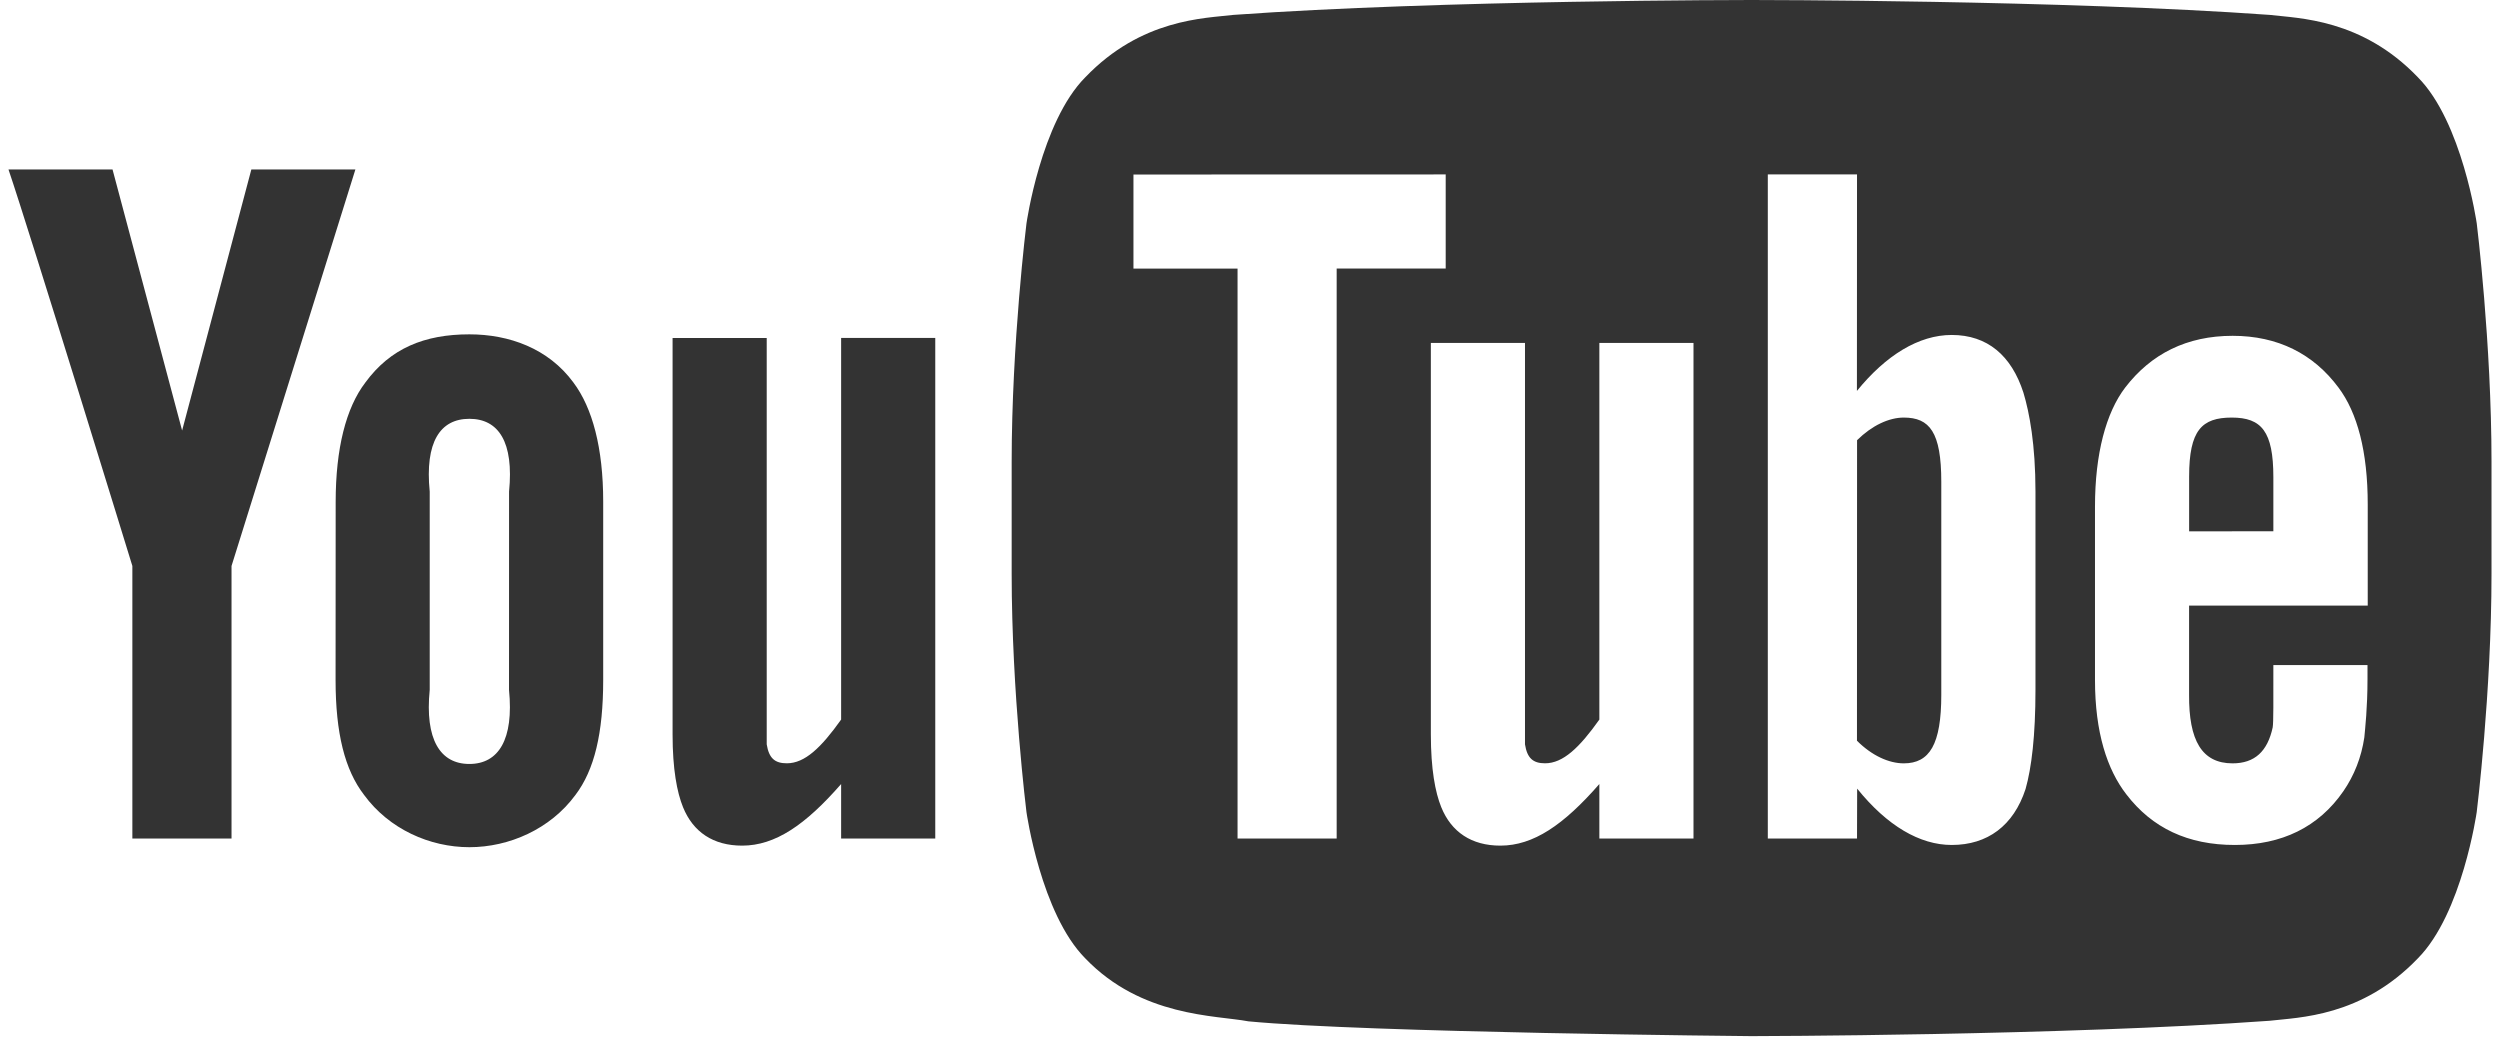
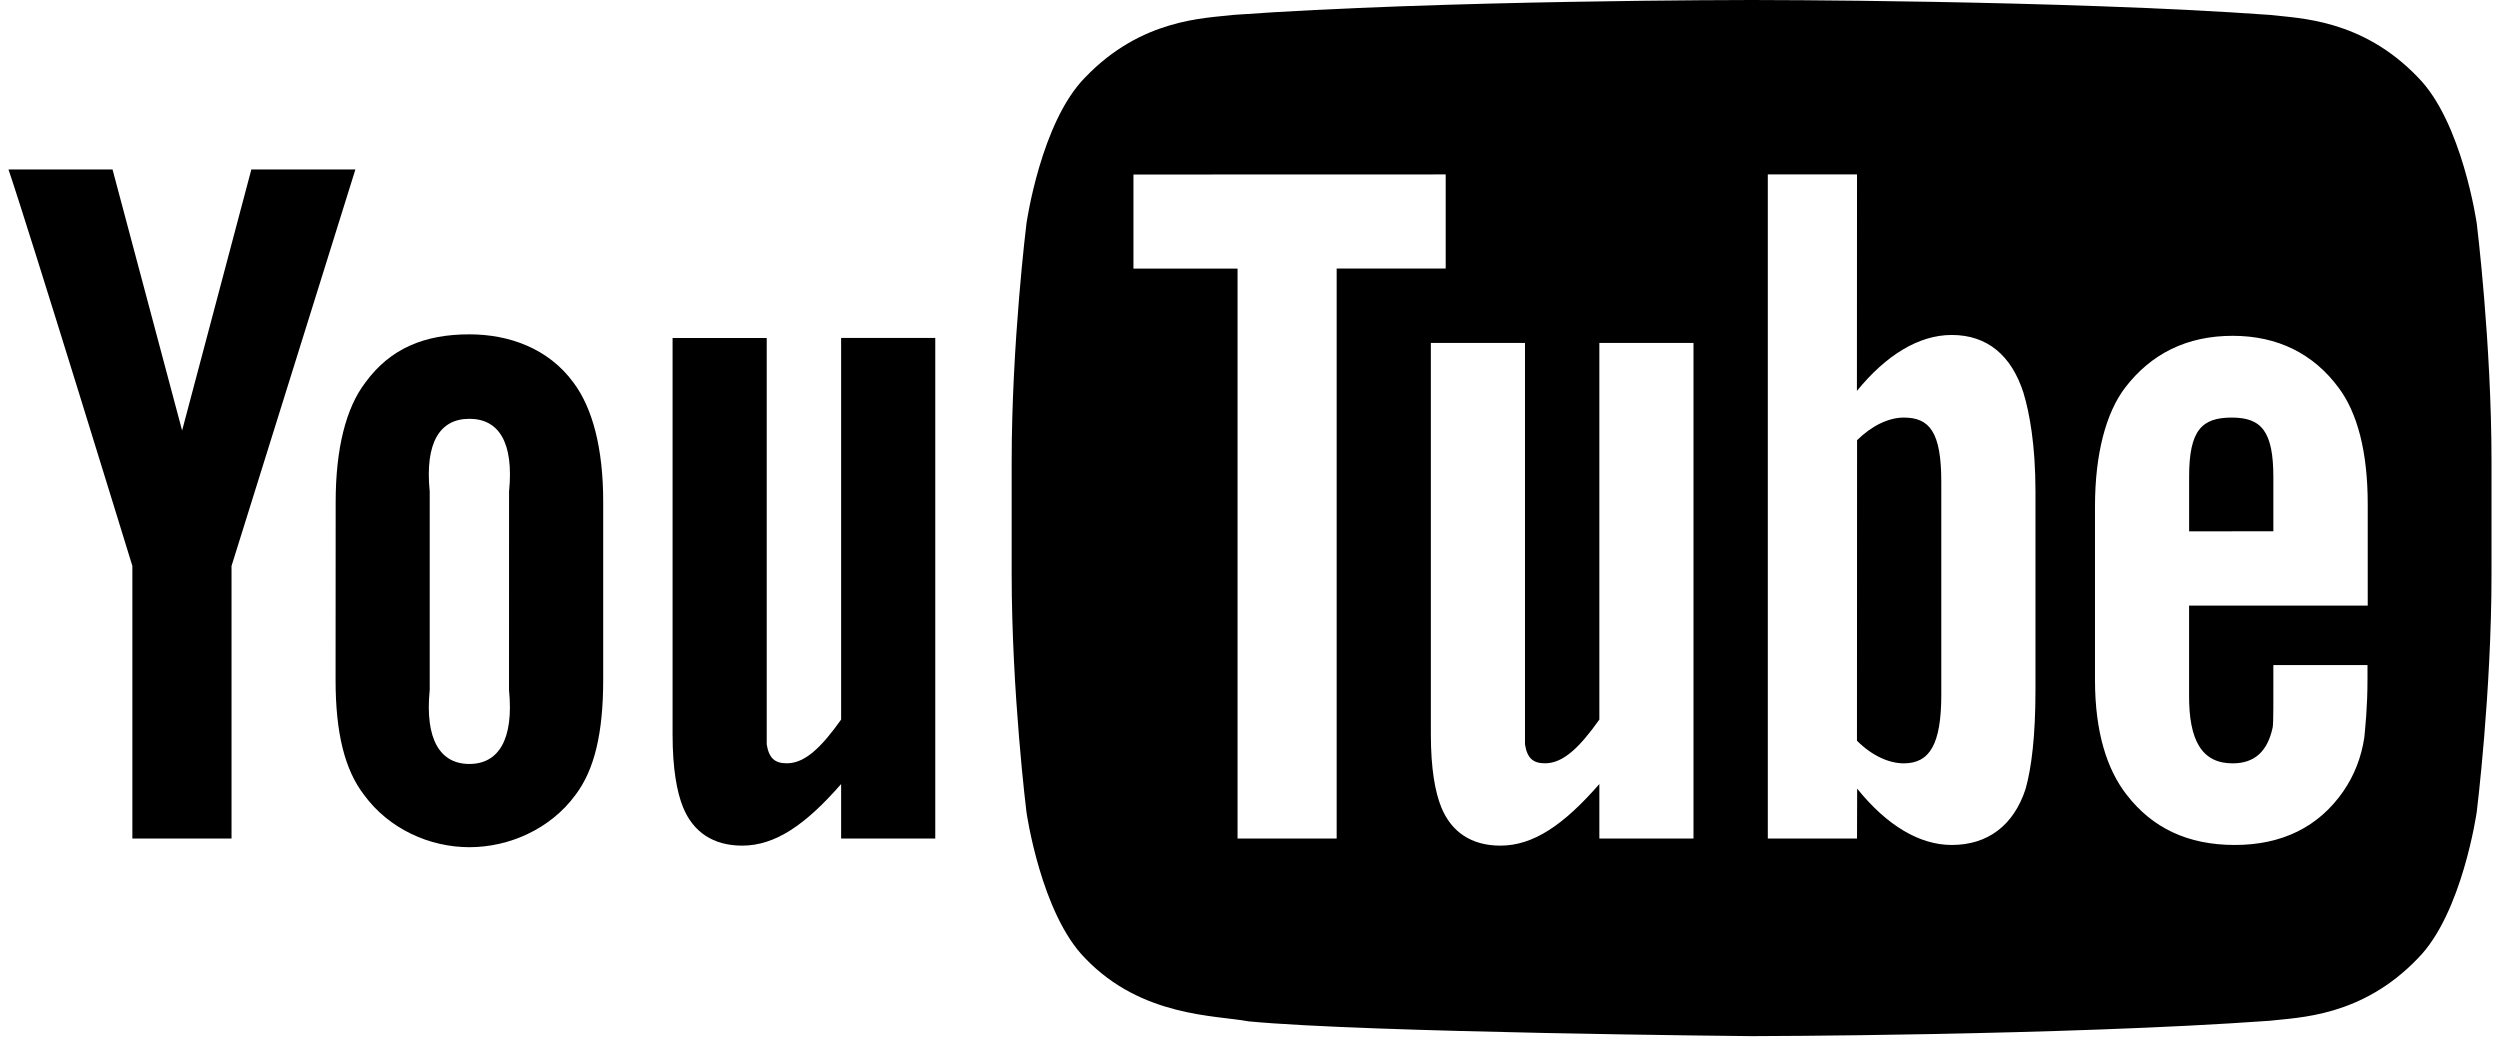
- <svg xmlns="http://www.w3.org/2000/svg" width="52.715" height="22" viewbox="0 0 52.715 22">
-   <path d="M19.721 17.682h-1.985v-1.15c-.753.863-1.391 1.299-2.087 1.299-.61 0-1.034-.287-1.246-.809-.129-.316-.221-.809-.221-1.535v-8.36h1.985v8.568c.047.293.171.4.424.4.38 0 .724-.33 1.145-.922V7.126h1.985v10.556zM12.719 10.575c0-1.128-.227-1.975-.627-2.508-.529-.722-1.359-1.017-2.195-1.017-.946 0-1.666.295-2.194 1.017-.407.533-.625 1.389-.625 2.517l-.002 3.754c0 1.121.194 1.896.601 2.424.528.721 1.385 1.102 2.221 1.102s1.707-.381 2.236-1.102c.4-.527.585-1.303.585-2.424v-3.763zm-1.986 3.972c.104 1.045-.22 1.562-.836 1.562s-.94-.518-.836-1.562v-4.181c-.104-1.045.22-1.535.836-1.535s.941.489.837 1.535l-.001 4.181zM4.882 11.934v5.748H2.791v-5.748S.626 4.887.179 3.574h2.194L3.84 9.078 5.3 3.573h2.194l-2.612 8.361zM40.143 8.805c-.312 0-.669.165-.985.477l-.002 6.337c.316.316.675.477.987.477.545 0 .791-.4.791-1.445v-4.493c0-1.046-.246-1.353-.791-1.353zM47.059 8.805c-.632 0-.899.267-.899 1.243v1.156l1.776-.002v-1.141c0-.965-.25-1.256-.877-1.256z" fill="#333333" />
-   <path d="M52.225 4.713s-.306-2.141-1.241-3.083C49.798.393 48.467.387 47.858.314 43.49 0 36.94 0 36.94 0h-.014s-6.55 0-10.917.314C25.4.387 24.07.393 22.884 1.63c-.937.943-1.24 3.083-1.24 3.083s-.312 2.514-.312 5.028v2.356c0 2.514.312 5.027.312 5.027s.304 2.141 1.24 3.084c1.187 1.238 2.746 1.197 3.44 1.328 2.496.238 10.609.312 10.609.312s6.557-.01 10.924-.324c.609-.072 1.94-.078 3.126-1.316.936-.943 1.241-3.084 1.241-3.084s.312-2.514.312-5.027V9.741c0-2.514-.311-5.028-.311-5.028zM28.186 17.682h-2.091V5.664H23.9V3.68l6.584-.002v1.985h-2.299v12.019zm7.523 0h-1.985v-1.15c-.753.863-1.391 1.299-2.087 1.299-.609 0-1.034-.287-1.246-.809-.129-.316-.22-.809-.22-1.535V7.231h1.985v8.464c.046.293.171.4.423.4.38 0 .725-.33 1.145-.922V7.231h1.985v10.451zm7.211-3.135c0 .965-.083 1.646-.209 2.09-.253.775-.804 1.18-1.557 1.18-.673 0-1.362-.404-1.994-1.188l-.003 1.053h-1.881V3.678h1.881l-.002 4.565c.611-.752 1.303-1.18 1.999-1.18.753 0 1.26.435 1.512 1.217.127.42.254 1.096.254 2.085v4.182zm7.005-1.777h-3.766v1.877c-.007.965.268 1.449.917 1.449.466 0 .737-.252.846-.758.018-.104.014-.555.014-1.314h1.985v.297c0 .609-.05 1.041-.067 1.23-.063.42-.212.799-.442 1.133-.523.758-1.3 1.133-2.288 1.133-.989 0-1.743-.355-2.29-1.07-.402-.521-.659-1.299-.659-2.408V10.68c0-1.116.234-1.979.636-2.507.548-.714 1.301-1.092 2.267-1.092.949 0 1.702.378 2.232 1.092.396.528.616 1.345.616 2.461v2.136z" fill="#333333" />
+ <svg xmlns="http://www.w3.org/2000/svg" version="1.1" id="Layer_1" x="0px" y="0px" width="52.715px" height="22px" viewBox="0 0 52.715 22" enable-background="new 0 0 52.715 22" xml:space="preserve">
+   <g>
+     <path id="u_2_" d="M19.721,17.682h-1.985v-1.15c-0.753,0.863-1.391,1.299-2.087,1.299c-0.61,0-1.034-0.287-1.246-0.809   c-0.129-0.316-0.221-0.809-0.221-1.535v-8.36h1.985v7.838c0,0.443,0,0.627,0,0.73c0.047,0.293,0.171,0.4,0.424,0.4   c0.38,0,0.724-0.33,1.145-0.922V7.126h1.985V17.682z" />
+     <path id="o_2_" d="M12.719,10.575c0-1.128-0.227-1.975-0.627-2.508C11.563,7.345,10.733,7.05,9.897,7.05   c-0.946,0-1.666,0.295-2.194,1.017C7.296,8.6,7.078,9.456,7.078,10.584l-0.002,3.754c0,1.121,0.194,1.896,0.601,2.424   c0.528,0.721,1.385,1.102,2.221,1.102s1.707-0.381,2.236-1.102c0.4-0.527,0.585-1.303,0.585-2.424V10.575z M10.733,14.547   c0.104,1.045-0.22,1.562-0.836,1.562s-0.94-0.518-0.836-1.562v-4.181c-0.104-1.045,0.22-1.535,0.836-1.535s0.941,0.489,0.837,1.535   L10.733,14.547z" />
+     <path id="y_2_" d="M4.882,11.934v5.748H2.791v-5.748c0,0-2.165-7.047-2.612-8.36h2.194L3.84,9.078L5.3,3.573h2.194L4.882,11.934z" />
+     <g>
+       <path d="M40.143,8.805c-0.312,0-0.669,0.165-0.985,0.477l-0.002,6.337c0.316,0.316,0.675,0.477,0.987,0.477    c0.545,0,0.791-0.4,0.791-1.445v-4.493C40.934,9.112,40.688,8.805,40.143,8.805z" />
+       <path d="M47.059,8.805c-0.632,0-0.899,0.267-0.899,1.243v1.156l1.776-0.002v-1.141C47.936,9.096,47.686,8.805,47.059,8.805z" />
+       <path d="M52.225,4.713c0,0-0.306-2.141-1.241-3.083c-1.186-1.237-2.517-1.243-3.126-1.316C43.49,0,36.94,0,36.94,0h-0.014    c0,0-6.55,0-10.917,0.314C25.4,0.387,24.07,0.393,22.884,1.63c-0.937,0.943-1.24,3.083-1.24,3.083s-0.312,2.514-0.312,5.028v2.356    c0,2.514,0.312,5.027,0.312,5.027s0.304,2.141,1.24,3.084c1.187,1.238,2.746,1.197,3.44,1.328    c2.496,0.238,10.609,0.312,10.609,0.312s6.557-0.01,10.924-0.324c0.609-0.072,1.94-0.078,3.126-1.316    c0.936-0.943,1.241-3.084,1.241-3.084s0.312-2.514,0.312-5.027V9.741C52.536,7.227,52.225,4.713,52.225,4.713z M28.186,17.682    h-2.091V5.664H23.9V3.68l6.584-0.002v1.985h-2.299V17.682z M35.709,17.682h-1.985v-1.15c-0.753,0.863-1.391,1.299-2.087,1.299    c-0.609,0-1.034-0.287-1.246-0.809c-0.129-0.316-0.22-0.809-0.22-1.535V7.231h1.985v7.734c0,0.443,0,0.627,0,0.73    c0.046,0.293,0.171,0.4,0.423,0.4c0.38,0,0.725-0.33,1.145-0.922V7.231h1.985V17.682z M42.92,14.547    c0,0.965-0.083,1.646-0.209,2.09c-0.253,0.775-0.804,1.18-1.557,1.18c-0.673,0-1.362-0.404-1.994-1.188l-0.003,1.053h-1.881V3.678    h1.881l-0.002,4.565c0.611-0.752,1.303-1.18,1.999-1.18c0.753,0,1.26,0.435,1.512,1.217c0.127,0.42,0.254,1.096,0.254,2.085    V14.547z M49.925,12.77h-3.766v1.877c-0.007,0.965,0.268,1.449,0.917,1.449c0.466,0,0.737-0.252,0.846-0.758    c0.018-0.104,0.014-0.555,0.014-1.314h1.985v0.297c0,0.609-0.05,1.041-0.067,1.23c-0.063,0.42-0.212,0.799-0.442,1.133    c-0.523,0.758-1.3,1.133-2.288,1.133c-0.989,0-1.743-0.355-2.29-1.07c-0.402-0.521-0.659-1.299-0.659-2.408V10.68    c0-1.116,0.234-1.979,0.636-2.507c0.548-0.714,1.301-1.092,2.267-1.092c0.949,0,1.702,0.378,2.232,1.092    c0.396,0.528,0.616,1.345,0.616,2.461V12.77z" />
+     </g>
+   </g>
</svg>
